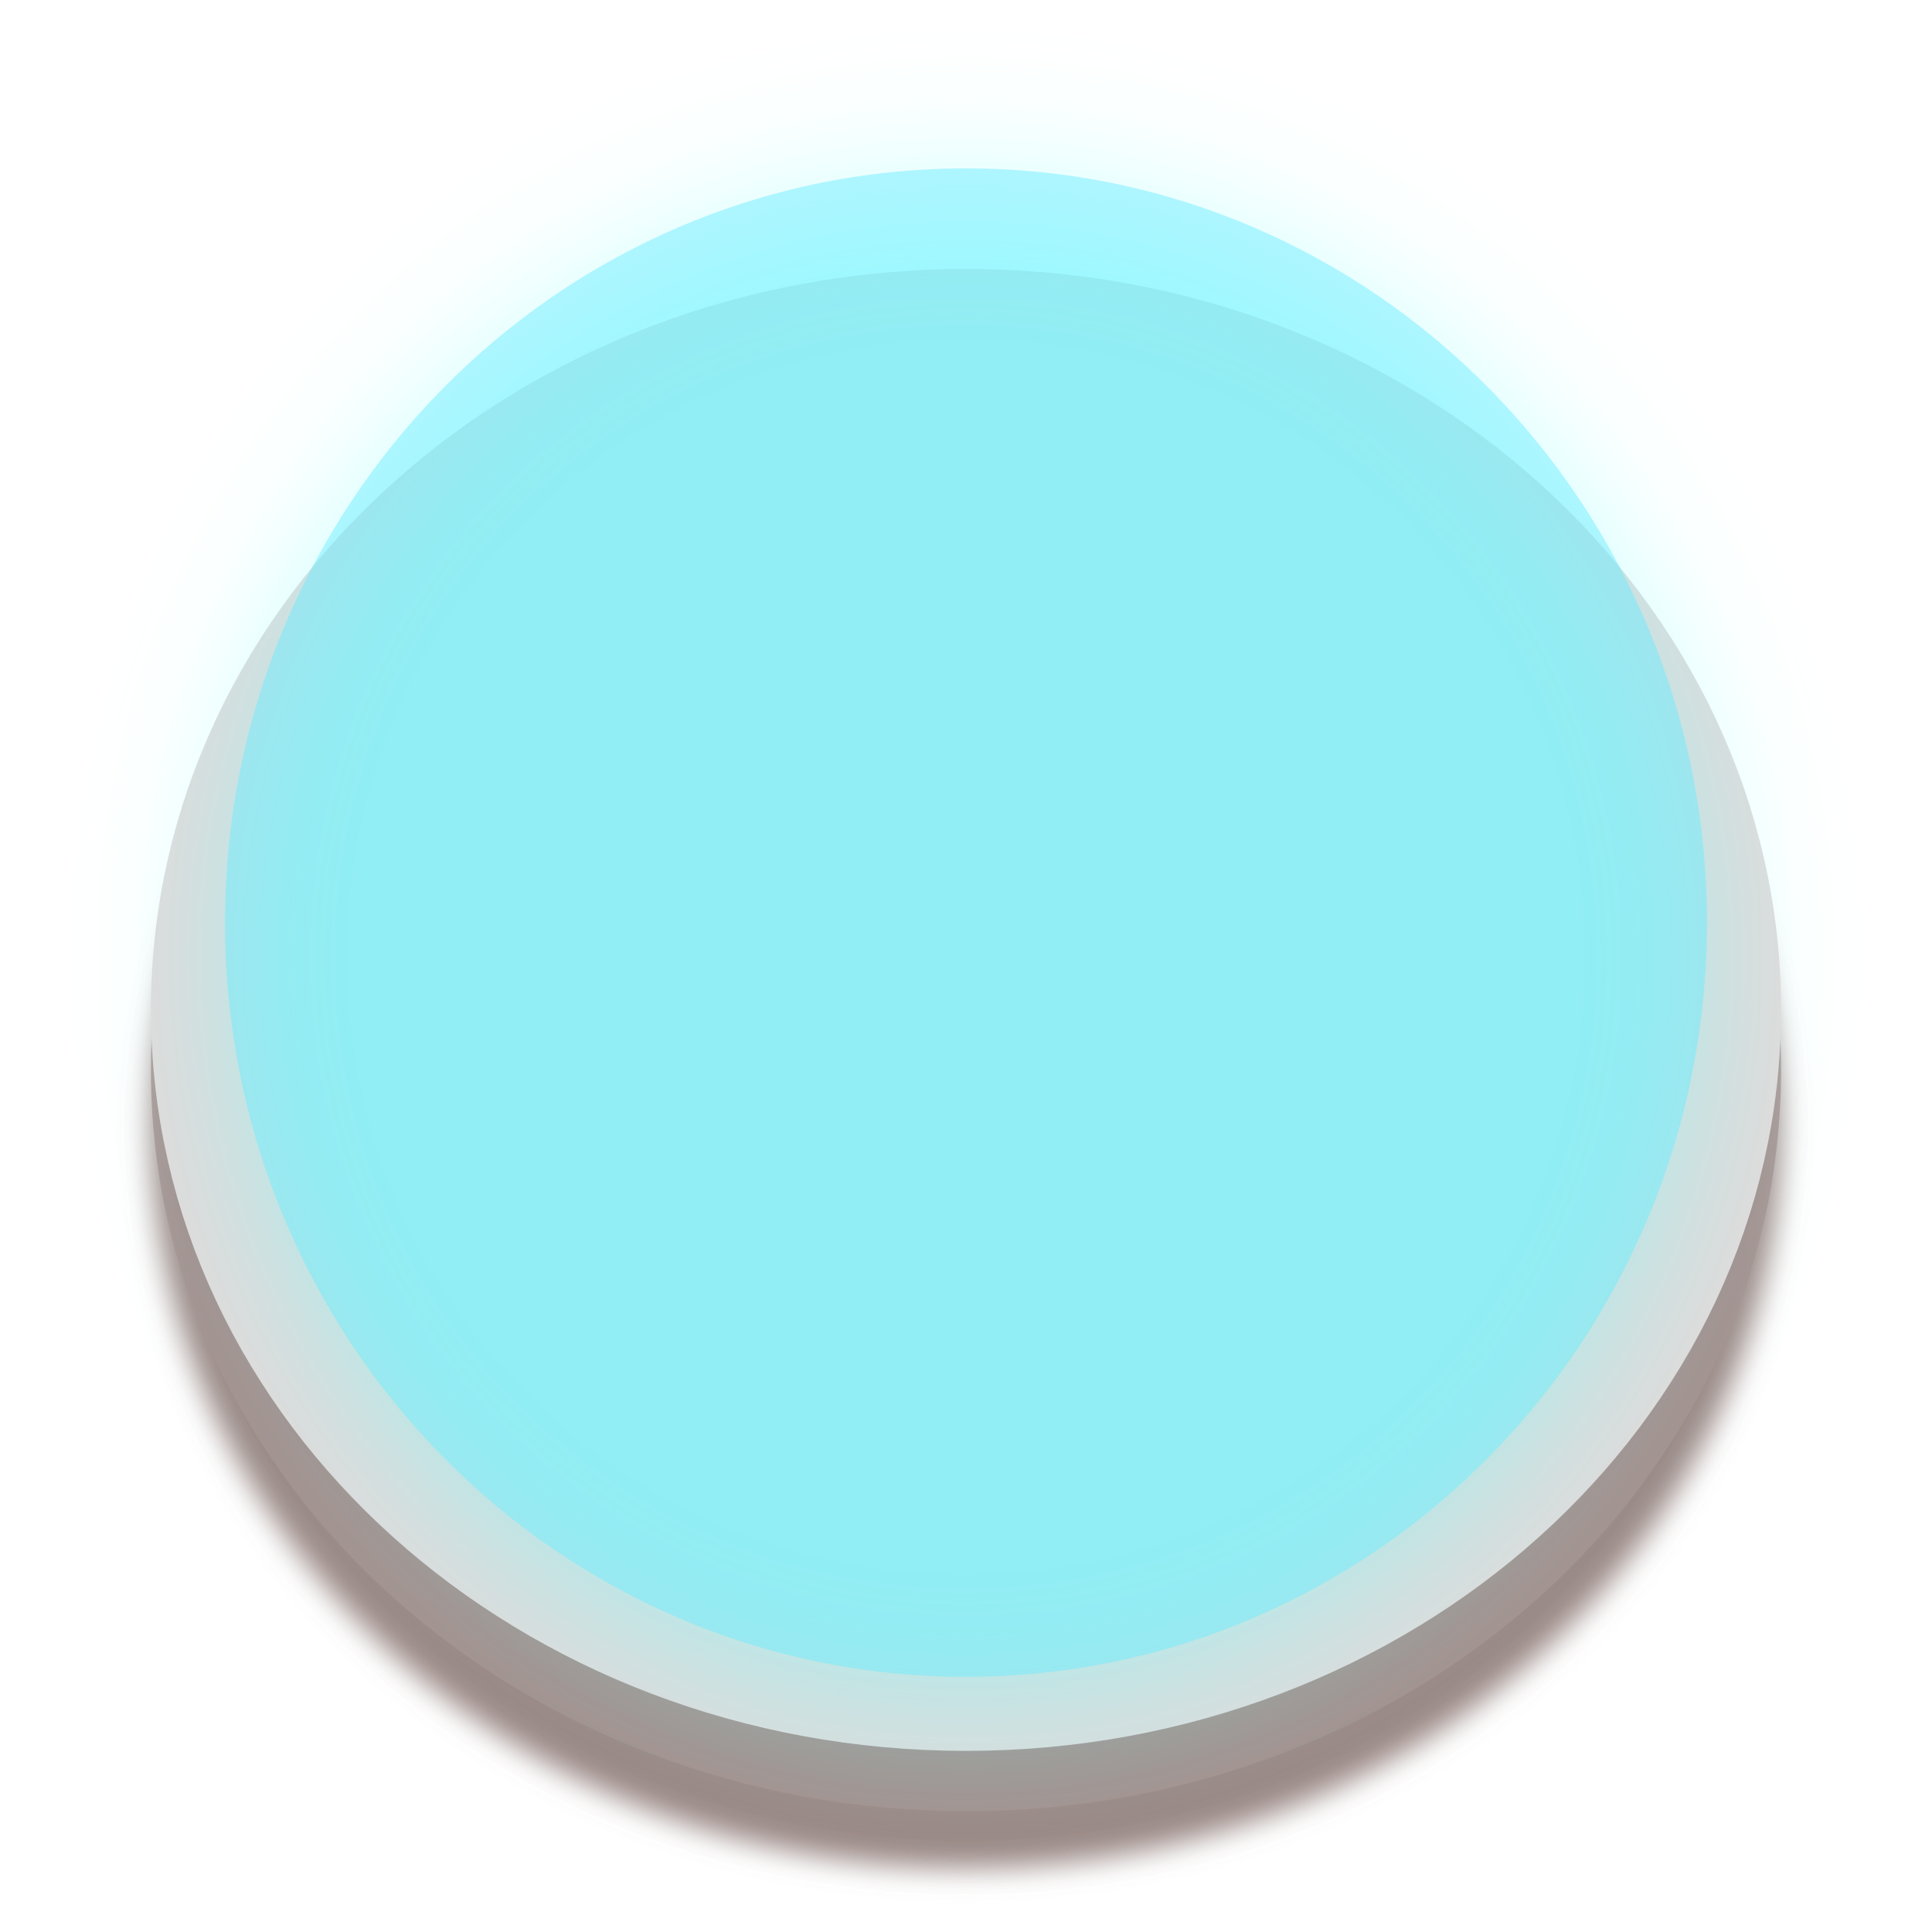
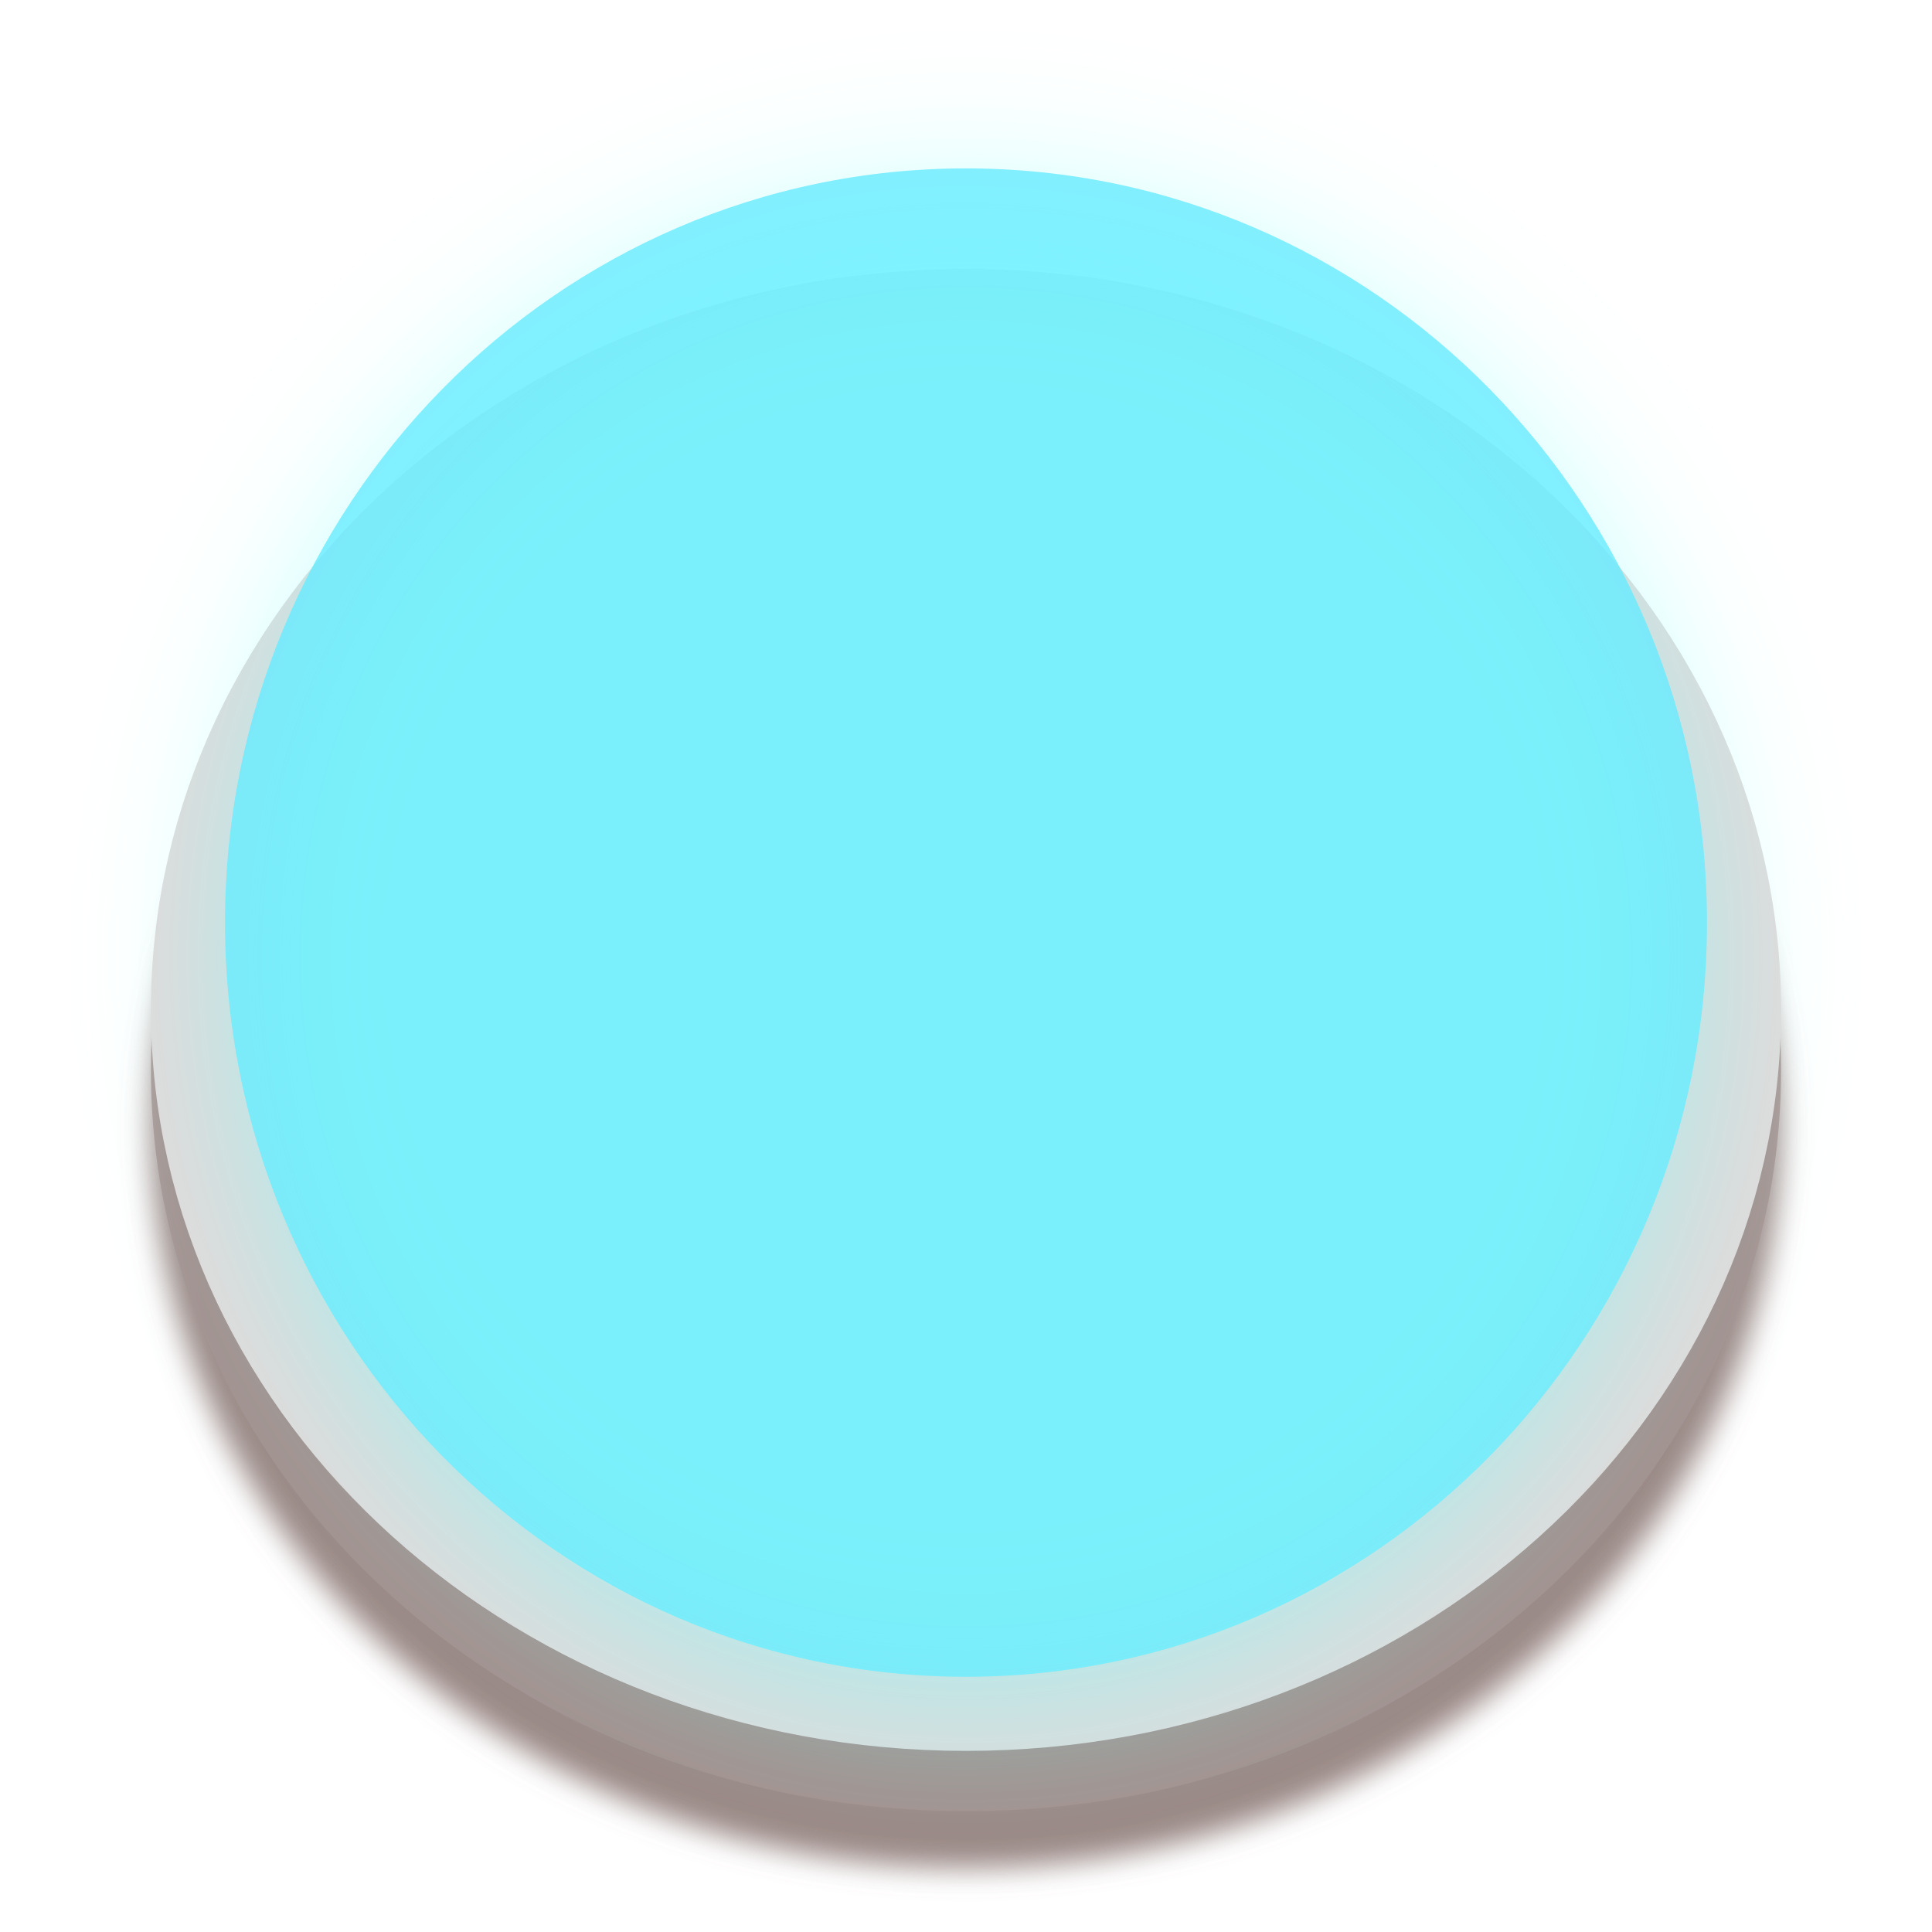
<svg xmlns="http://www.w3.org/2000/svg" width="64px" height="64px" id="svg2985" version="1.1">
  <defs id="defs2987">
    <filter id="filter3892">
      <feGaussianBlur stdDeviation="0.475" id="feGaussianBlur3894" />
    </filter>
    <filter id="filter3799" x="-0.114" width="1.228" y="-0.126" height="1.253">
      <feGaussianBlur stdDeviation="2.372" id="feGaussianBlur3801" />
    </filter>
+     <filter color-interpolation-filters="sRGB" id="filter3799-3" x="-0.114" width="1.228" y="-0.126" height="1.253">
+       <feGaussianBlur stdDeviation="2.372" id="feGaussianBlur3801-6" />
+     </filter>
  </defs>
  <g id="layer1">
    <path style="opacity:0.819;fill:none;stroke:#856e6b;stroke-width:5;stroke-linecap:round;stroke-linejoin:round;stroke-miterlimit:4;stroke-opacity:1;stroke-dasharray:none;filter:url(#filter3892)" id="path2995-6" d="m 60,31.5 a 25,22.5 0 1 1 -50,0 25,22.5 0 1 1 50,0 z" transform="matrix(0.9818182,0,0,0.9818182,-2.363364,6.408)" />
    <path style="opacity:0.819;fill:none;stroke:#a59290;stroke-width:5;stroke-linecap:round;stroke-linejoin:round;stroke-miterlimit:4;stroke-opacity:1;stroke-dasharray:none" id="path2995" d="m 60,31.5 a 25,22.5 0 1 1 -50,0 25,22.5 0 1 1 50,0 z" transform="matrix(0.9818182,0,0,0.9818182,-2.363636,4.527273)" />
    <path style="fill:#e1dada;fill-opacity:1;stroke:#e1dada;stroke-width:5;stroke-linecap:round;stroke-linejoin:round;stroke-miterlimit:4;stroke-opacity:1;stroke-dasharray:none" id="path2995-1" d="m 60,31.5 a 25,22.5 0 1 1 -50,0 25,22.5 0 1 1 50,0 z" transform="matrix(0.9818182,0,0,0.9818182,-2.363636,2.527273)" />
-     <path style="opacity:0.454;fill:#60e7ff;fill-opacity:1;stroke:none" id="path2995-1-9" d="m 60,31.5 a 25,22.5 0 1 1 -50,0 25,22.5 0 1 1 50,0 z" transform="matrix(0.9818182,0,0,1.110383,-2.363636,-4.41523)" />
-     <path style="opacity:0.454;fill:#75ffff;fill-opacity:1;stroke:none;filter:url(#filter3799)" id="path2995-1-9-1" d="m 60,31.5 a 25,22.5 0 1 1 -50,0 25,22.5 0 1 1 50,0 z" transform="matrix(0.9818182,0,0,1.110383,-2.369356,-3.28134)" />
+     <path style="opacity:0.774;fill:#60e7ff;fill-opacity:1;stroke:none" id="path2995-1-9" d="m 60,31.5 a 25,22.5 0 1 1 -50,0 25,22.5 0 1 1 50,0 z" transform="matrix(0.9818182,0,0,1.110383,-2.363636,-4.41523)" />
+     <path style="opacity:0.454;fill:#75ffff;fill-opacity:1;stroke:none;filter:url(#filter3799-3)" id="path2995-1-9-1" d="m 60,31.5 a 25,22.5 0 1 1 -50,0 25,22.5 0 1 1 50,0 z" transform="matrix(0.9818182,0,0,1.110383,-2.369356,-3.281341)" />
  </g>
</svg>
